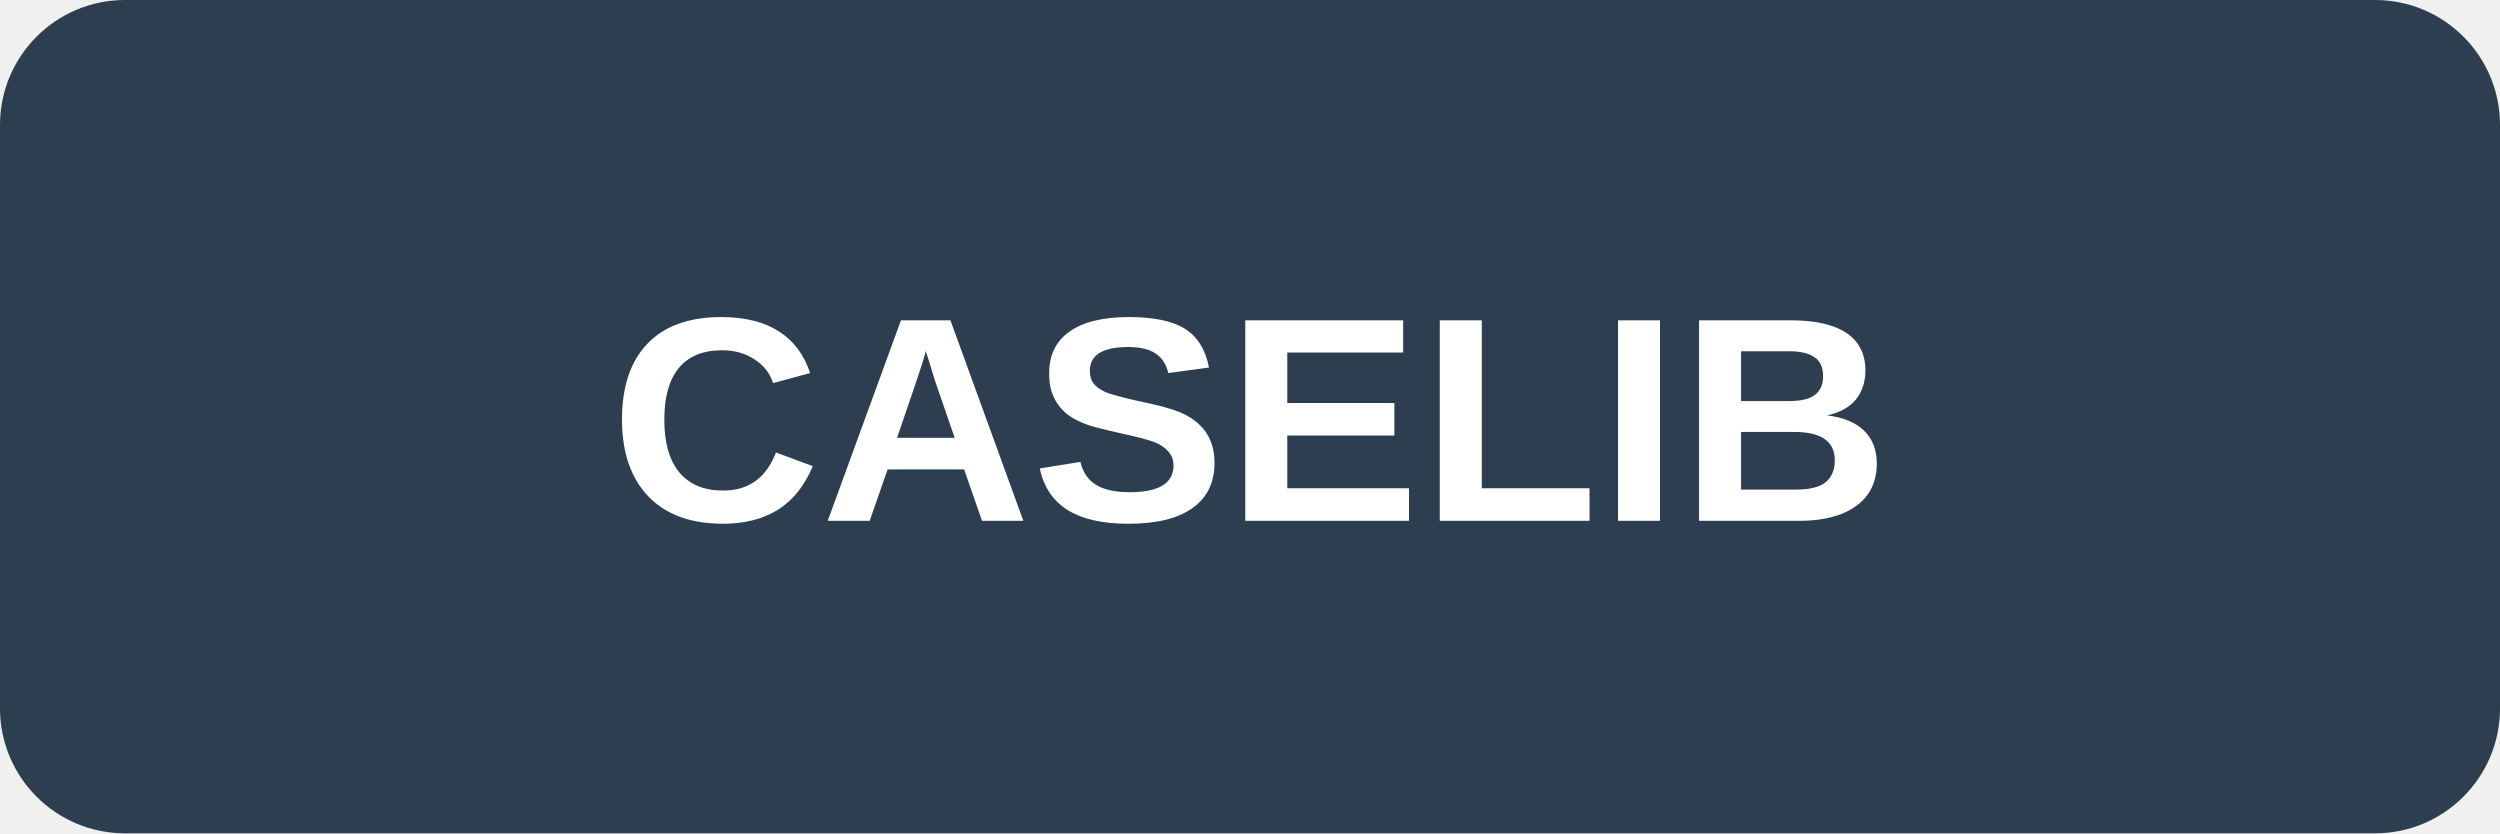
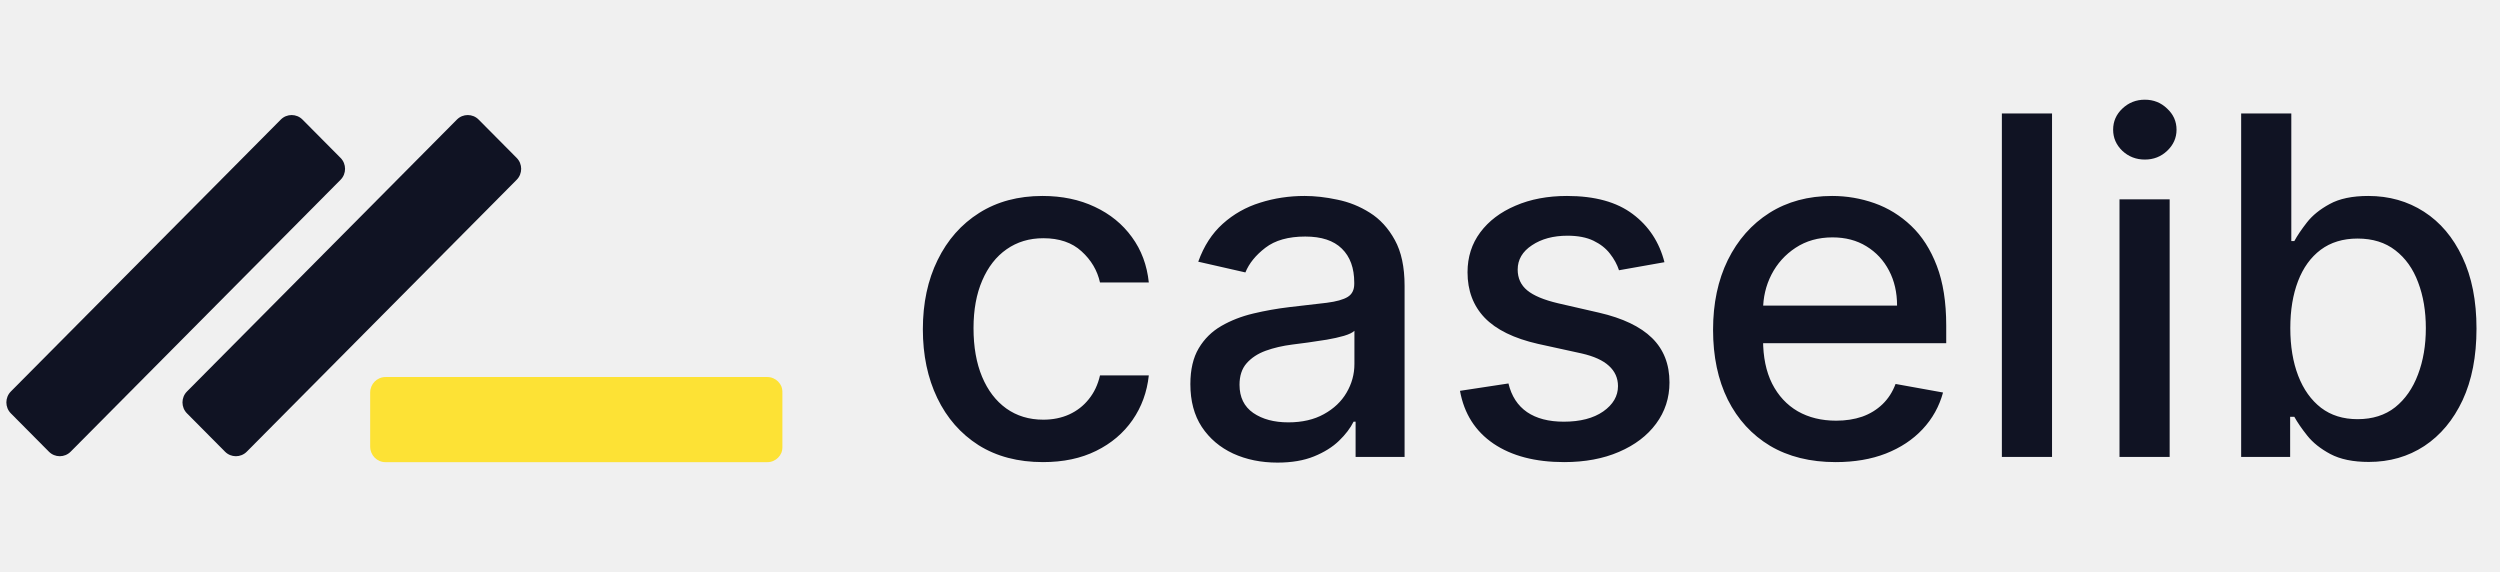
- <svg xmlns="http://www.w3.org/2000/svg" width="120" height="40" viewBox="0 0 120 40">
-   <rect width="120" height="40" fill="#2c3e50" rx="6" />
-   <text x="60" y="25" font-family="Arial, sans-serif" font-size="14" font-weight="bold" text-anchor="middle" fill="white">CASELIB</text>
+ <svg xmlns="http://www.w3.org/2000/svg" width="280" height="64" viewBox="0 0 280 64" fill="none">
+   <mask id="mask0_472_4271" style="mask-type:luminance" maskUnits="userSpaceOnUse" x="0" y="12" width="88" height="40">
+     <path d="M87.654 12.166H0V51.835H87.654V12.166Z" fill="white" />
+   </mask>
+   <g mask="url(#mask0_472_4271)">
+     <path d="M85.933 42.227H43.181C42.231 42.227 41.46 43.003 41.46 43.961V50.03C41.46 50.988 42.231 51.764 43.181 51.764H85.933C86.883 51.764 87.654 50.988 87.654 50.03V43.961C87.654 43.003 86.883 42.227 85.933 42.227Z" fill="#FDE235" />
+     <path d="M31.447 13.393L1.217 43.845C0.545 44.522 0.545 45.62 1.217 46.297L5.478 50.589C6.15 51.266 7.24 51.266 7.912 50.589L38.142 20.137C38.814 19.46 38.814 18.362 38.142 17.685L33.881 13.393C33.209 12.716 32.119 12.716 31.447 13.393Z" fill="#101323" />
+     <path d="M51.172 13.393L20.943 43.845C20.27 44.522 20.27 45.62 20.943 46.297L25.203 50.589C25.875 51.266 26.966 51.266 27.638 50.589L57.867 20.137C58.54 19.46 58.54 18.362 57.867 17.685L53.607 13.393C52.935 12.716 51.845 12.716 51.172 13.393Z" fill="#101323" />
+   </g>
+   <path d="M116.812 51.756C114.019 51.756 111.614 51.123 109.598 49.859C107.594 48.581 106.053 46.822 104.976 44.581C103.899 42.339 103.36 39.772 103.36 36.88C103.36 33.95 103.911 31.364 105.014 29.122C106.116 26.869 107.669 25.109 109.673 23.845C111.677 22.58 114.038 21.947 116.756 21.947C118.948 21.947 120.901 22.354 122.617 23.168C124.333 23.97 125.717 25.097 126.769 26.549C127.834 28.002 128.466 29.698 128.667 31.639H123.2C122.899 30.287 122.21 29.122 121.133 28.146C120.069 27.169 118.641 26.681 116.85 26.681C115.284 26.681 113.913 27.094 112.735 27.92C111.57 28.734 110.662 29.899 110.011 31.414C109.36 32.917 109.034 34.695 109.034 36.748C109.034 38.852 109.354 40.668 109.992 42.195C110.631 43.723 111.533 44.906 112.698 45.745C113.875 46.584 115.259 47.004 116.85 47.004C117.914 47.004 118.879 46.81 119.743 46.421C120.62 46.021 121.352 45.451 121.941 44.712C122.542 43.973 122.962 43.084 123.2 42.045H128.667C128.466 43.911 127.859 45.576 126.845 47.041C125.83 48.506 124.471 49.658 122.768 50.497C121.077 51.336 119.092 51.756 116.812 51.756ZM143.073 51.812C141.243 51.812 139.59 51.474 138.113 50.798C136.634 50.109 135.464 49.114 134.599 47.811C133.747 46.509 133.321 44.913 133.321 43.022C133.321 41.394 133.634 40.054 134.261 39.002C134.887 37.95 135.732 37.118 136.797 36.504C137.861 35.891 139.052 35.427 140.367 35.114C141.681 34.801 143.022 34.563 144.387 34.4C146.116 34.2 147.518 34.037 148.596 33.912C149.673 33.774 150.456 33.555 150.944 33.255C151.433 32.954 151.676 32.466 151.676 31.79V31.658C151.676 30.018 151.213 28.747 150.286 27.845C149.372 26.944 148.007 26.493 146.191 26.493C144.3 26.493 142.809 26.912 141.72 27.751C140.642 28.578 139.897 29.498 139.484 30.512L134.204 29.31C134.831 27.557 135.745 26.142 136.948 25.065C138.162 23.976 139.558 23.187 141.138 22.699C142.715 22.198 144.374 21.947 146.116 21.947C147.268 21.947 148.489 22.085 149.78 22.361C151.081 22.624 152.297 23.112 153.423 23.826C154.564 24.54 155.497 25.56 156.223 26.887C156.95 28.202 157.313 29.911 157.313 32.015V51.173H151.827V47.229H151.601C151.238 47.955 150.694 48.669 149.967 49.37C149.24 50.072 148.308 50.654 147.167 51.117C146.027 51.581 144.662 51.812 143.073 51.812ZM144.293 47.304C145.846 47.304 147.174 46.998 148.276 46.384C149.391 45.77 150.236 44.969 150.813 43.98C151.401 42.978 151.695 41.907 151.695 40.768V37.049C151.495 37.249 151.106 37.437 150.531 37.612C149.967 37.775 149.322 37.919 148.596 38.044C147.868 38.157 147.161 38.263 146.473 38.364C145.784 38.451 145.207 38.526 144.744 38.589C143.655 38.727 142.659 38.958 141.757 39.284C140.868 39.609 140.154 40.079 139.615 40.693C139.089 41.294 138.826 42.095 138.826 43.097C138.826 44.487 139.34 45.539 140.367 46.252C141.394 46.954 142.702 47.304 144.293 47.304ZM186.419 29.367L181.328 30.268C181.115 29.617 180.777 28.997 180.314 28.409C179.863 27.82 179.249 27.338 178.473 26.962C177.695 26.587 176.724 26.399 175.56 26.399C173.969 26.399 172.641 26.756 171.577 27.47C170.513 28.171 169.98 29.079 169.98 30.193C169.98 31.157 170.337 31.934 171.051 32.522C171.764 33.111 172.918 33.593 174.507 33.968L179.092 35.02C181.748 35.634 183.726 36.579 185.029 37.856C186.332 39.134 186.982 40.793 186.982 42.834C186.982 44.562 186.481 46.102 185.48 47.455C184.491 48.794 183.106 49.846 181.328 50.61C179.561 51.374 177.514 51.756 175.185 51.756C171.953 51.756 169.316 51.067 167.275 49.69C165.233 48.3 163.981 46.328 163.518 43.773L168.947 42.947C169.284 44.362 169.98 45.432 171.033 46.158C172.084 46.872 173.456 47.229 175.146 47.229C176.987 47.229 178.459 46.847 179.561 46.083C180.664 45.307 181.215 44.362 181.215 43.247C181.215 42.346 180.877 41.588 180.2 40.974C179.536 40.361 178.516 39.898 177.138 39.584L172.254 38.514C169.561 37.9 167.569 36.924 166.279 35.584C165.002 34.244 164.363 32.547 164.363 30.494C164.363 28.791 164.839 27.3 165.79 26.023C166.742 24.746 168.057 23.751 169.735 23.037C171.414 22.311 173.337 21.947 175.503 21.947C178.622 21.947 181.077 22.624 182.868 23.976C184.66 25.316 185.842 27.113 186.419 29.367ZM205.596 51.756C202.753 51.756 200.304 51.148 198.25 49.934C196.209 48.707 194.631 46.985 193.516 44.769C192.413 42.54 191.863 39.929 191.863 36.936C191.863 33.981 192.413 31.376 193.516 29.122C194.631 26.869 196.184 25.109 198.176 23.845C200.18 22.58 202.522 21.947 205.202 21.947C206.83 21.947 208.408 22.217 209.937 22.755C211.464 23.294 212.836 24.139 214.05 25.291C215.266 26.443 216.223 27.939 216.925 29.78C217.626 31.608 217.977 33.831 217.977 36.448V38.439H195.037V34.231H212.472C212.472 32.754 212.172 31.445 211.57 30.306C210.97 29.154 210.124 28.246 209.035 27.582C207.957 26.919 206.692 26.587 205.239 26.587C203.661 26.587 202.284 26.975 201.105 27.751C199.942 28.515 199.04 29.517 198.401 30.757C197.774 31.984 197.462 33.317 197.462 34.757V38.044C197.462 39.973 197.799 41.613 198.476 42.965C199.165 44.318 200.123 45.351 201.35 46.065C202.578 46.766 204.011 47.116 205.653 47.116C206.717 47.116 207.688 46.966 208.565 46.666C209.442 46.353 210.199 45.889 210.837 45.276C211.476 44.662 211.966 43.904 212.303 43.003L217.62 43.961C217.194 45.526 216.431 46.897 215.328 48.074C214.238 49.239 212.866 50.147 211.213 50.798C209.573 51.437 207.7 51.756 205.596 51.756ZM229.828 12.706V51.173H224.209V12.706H229.828ZM237.384 51.173V22.323H243.002V51.173H237.384ZM240.221 17.871C239.245 17.871 238.405 17.546 237.704 16.895C237.015 16.231 236.671 15.442 236.671 14.528C236.671 13.602 237.015 12.813 237.704 12.162C238.405 11.498 239.245 11.166 240.221 11.166C241.198 11.166 242.032 11.498 242.719 12.162C243.422 12.813 243.772 13.602 243.772 14.528C243.772 15.442 243.422 16.231 242.719 16.895C242.032 17.546 241.198 17.871 240.221 17.871ZM251.009 51.173V12.706H256.627V27H256.965C257.291 26.399 257.76 25.704 258.374 24.915C258.988 24.126 259.839 23.438 260.929 22.849C262.019 22.248 263.459 21.947 265.25 21.947C267.581 21.947 269.66 22.536 271.488 23.713C273.317 24.89 274.751 26.587 275.79 28.803C276.843 31.02 277.368 33.687 277.368 36.805C277.368 39.923 276.848 42.596 275.809 44.825C274.769 47.041 273.342 48.751 271.526 49.953C269.71 51.142 267.636 51.737 265.307 51.737C263.553 51.737 262.12 51.443 261.005 50.854C259.903 50.266 259.038 49.577 258.412 48.788C257.785 47.999 257.304 47.298 256.965 46.684H256.496V51.173H251.009ZM256.514 36.748C256.514 38.777 256.809 40.555 257.398 42.083C257.986 43.61 258.838 44.806 259.953 45.67C261.067 46.522 262.433 46.947 264.048 46.947C265.726 46.947 267.13 46.503 268.257 45.614C269.383 44.712 270.235 43.491 270.812 41.951C271.4 40.411 271.694 38.677 271.694 36.748C271.694 34.845 271.407 33.136 270.83 31.621C270.267 30.105 269.415 28.91 268.275 28.033C267.148 27.157 265.74 26.718 264.048 26.718C262.42 26.718 261.042 27.138 259.915 27.977C258.8 28.816 257.955 29.986 257.379 31.489C256.803 32.992 256.514 34.745 256.514 36.748Z" fill="#101323" />
</svg>
